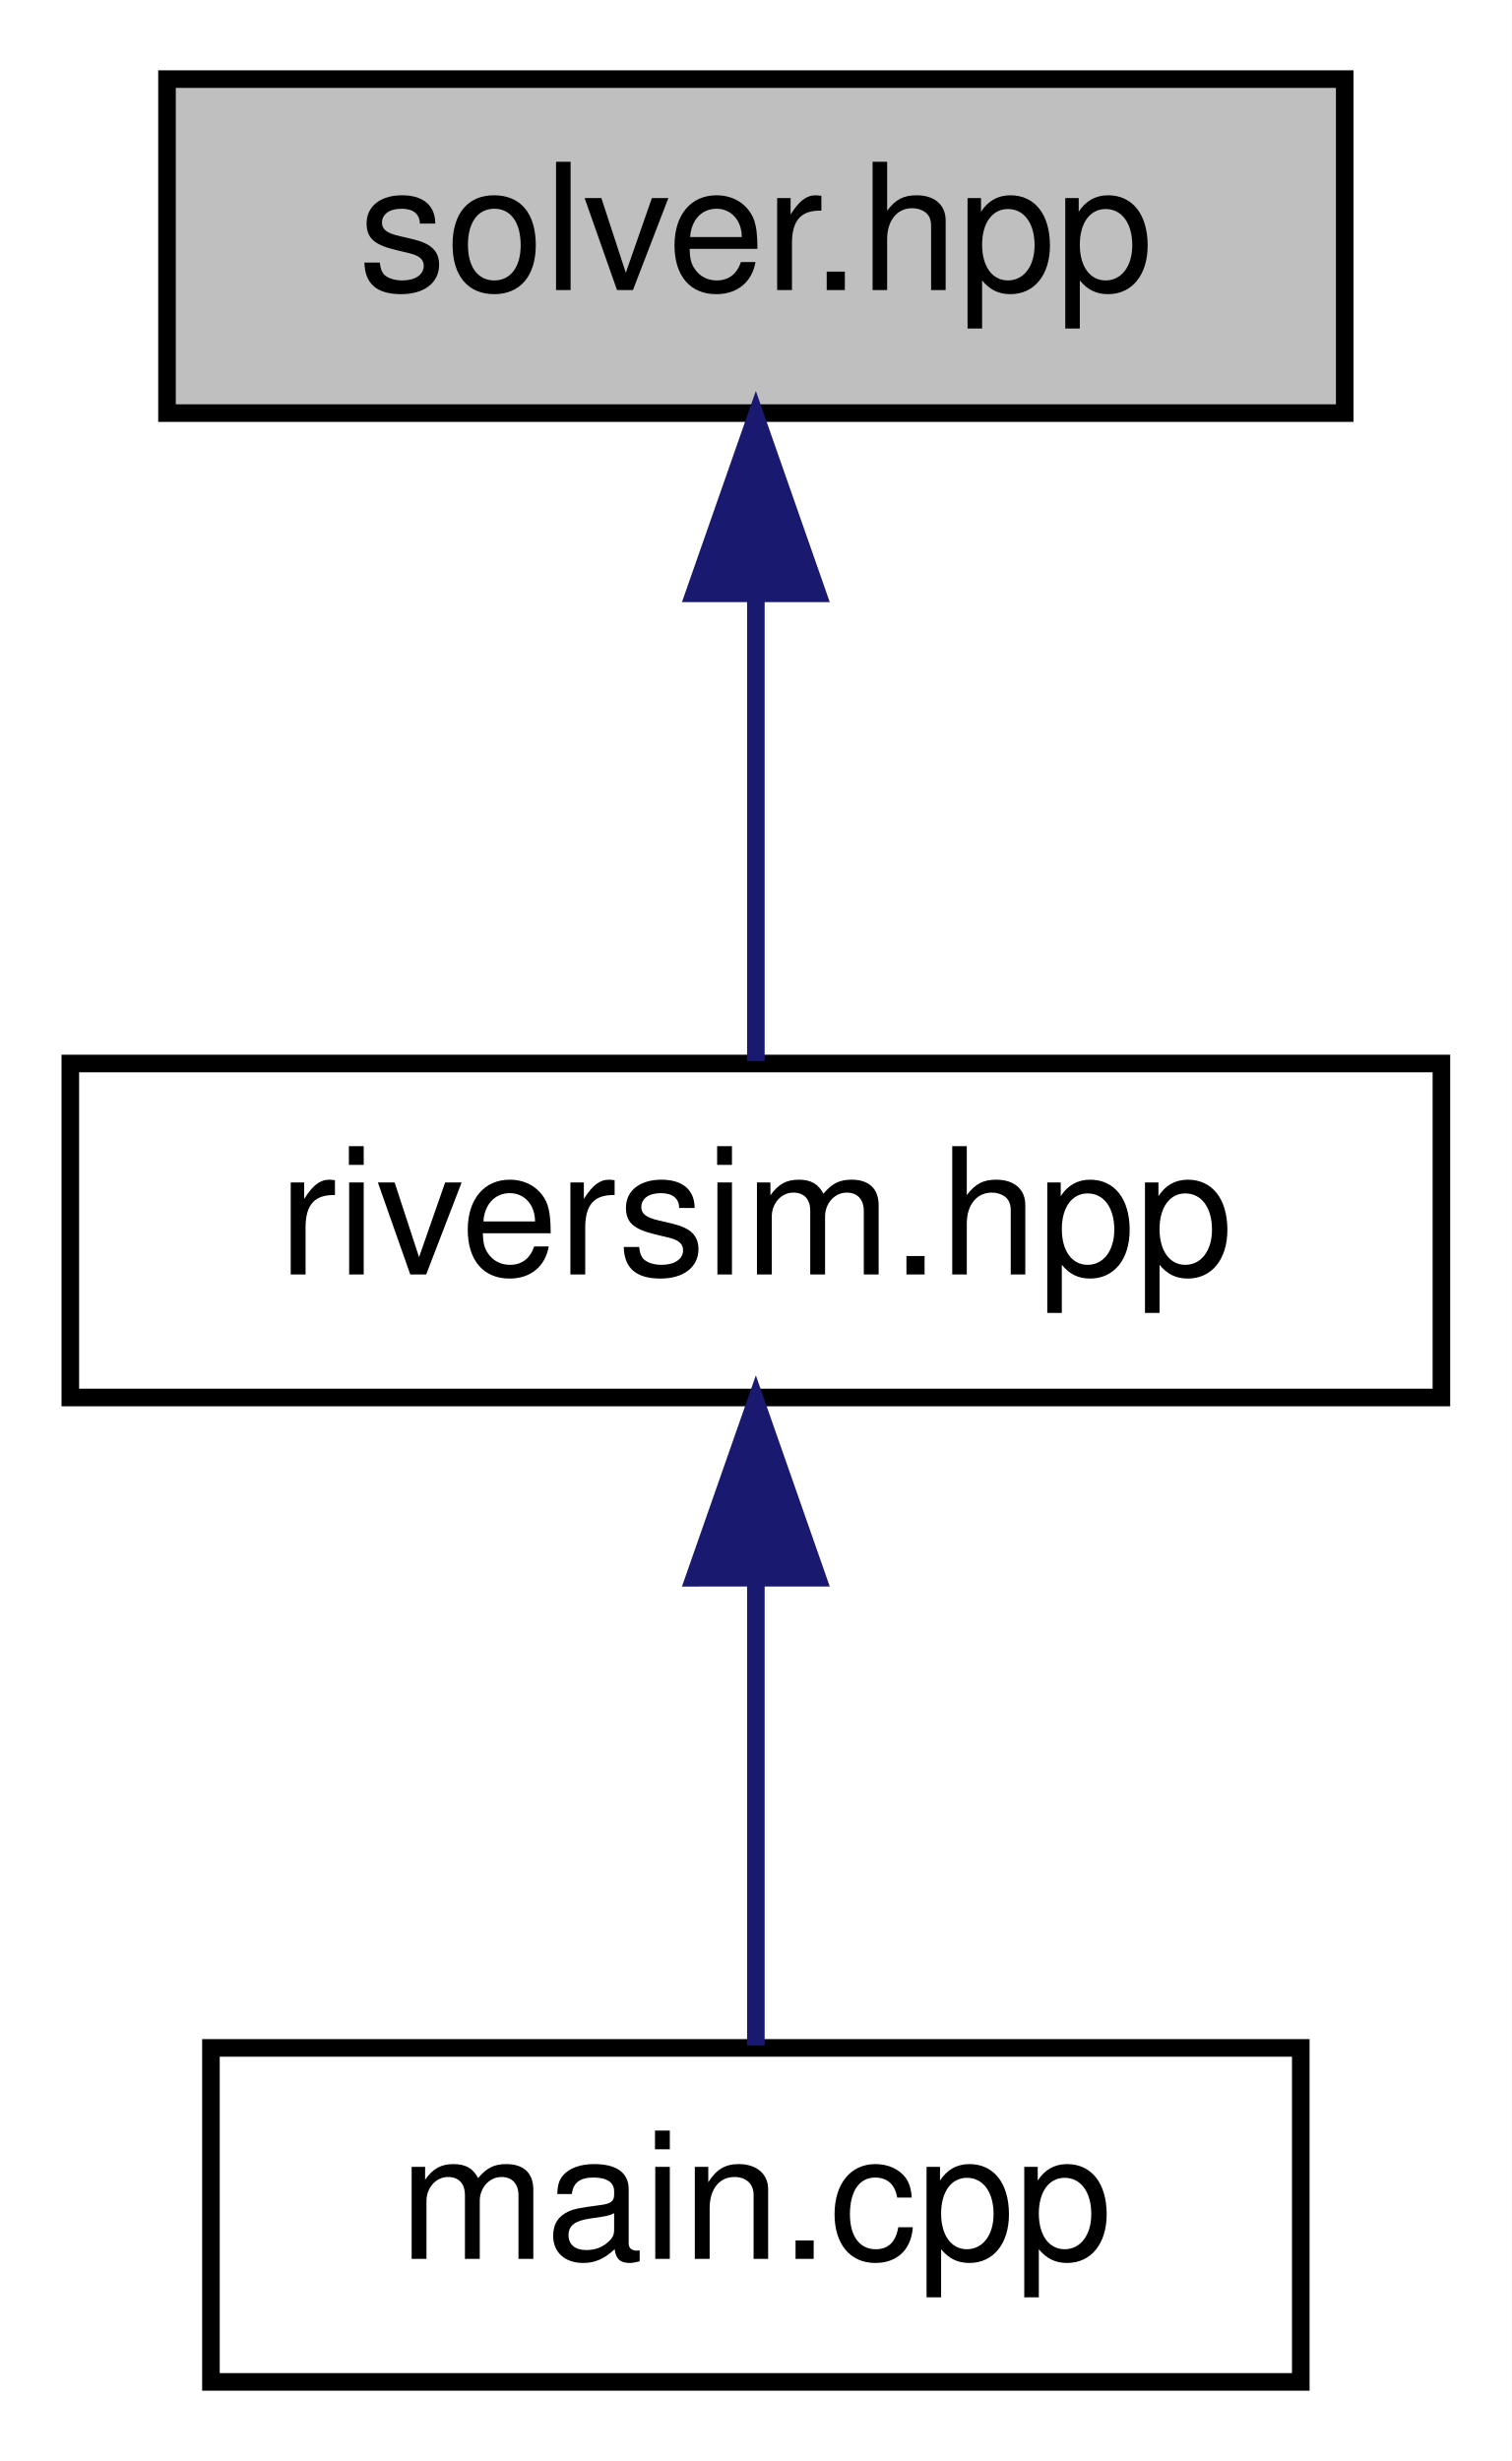
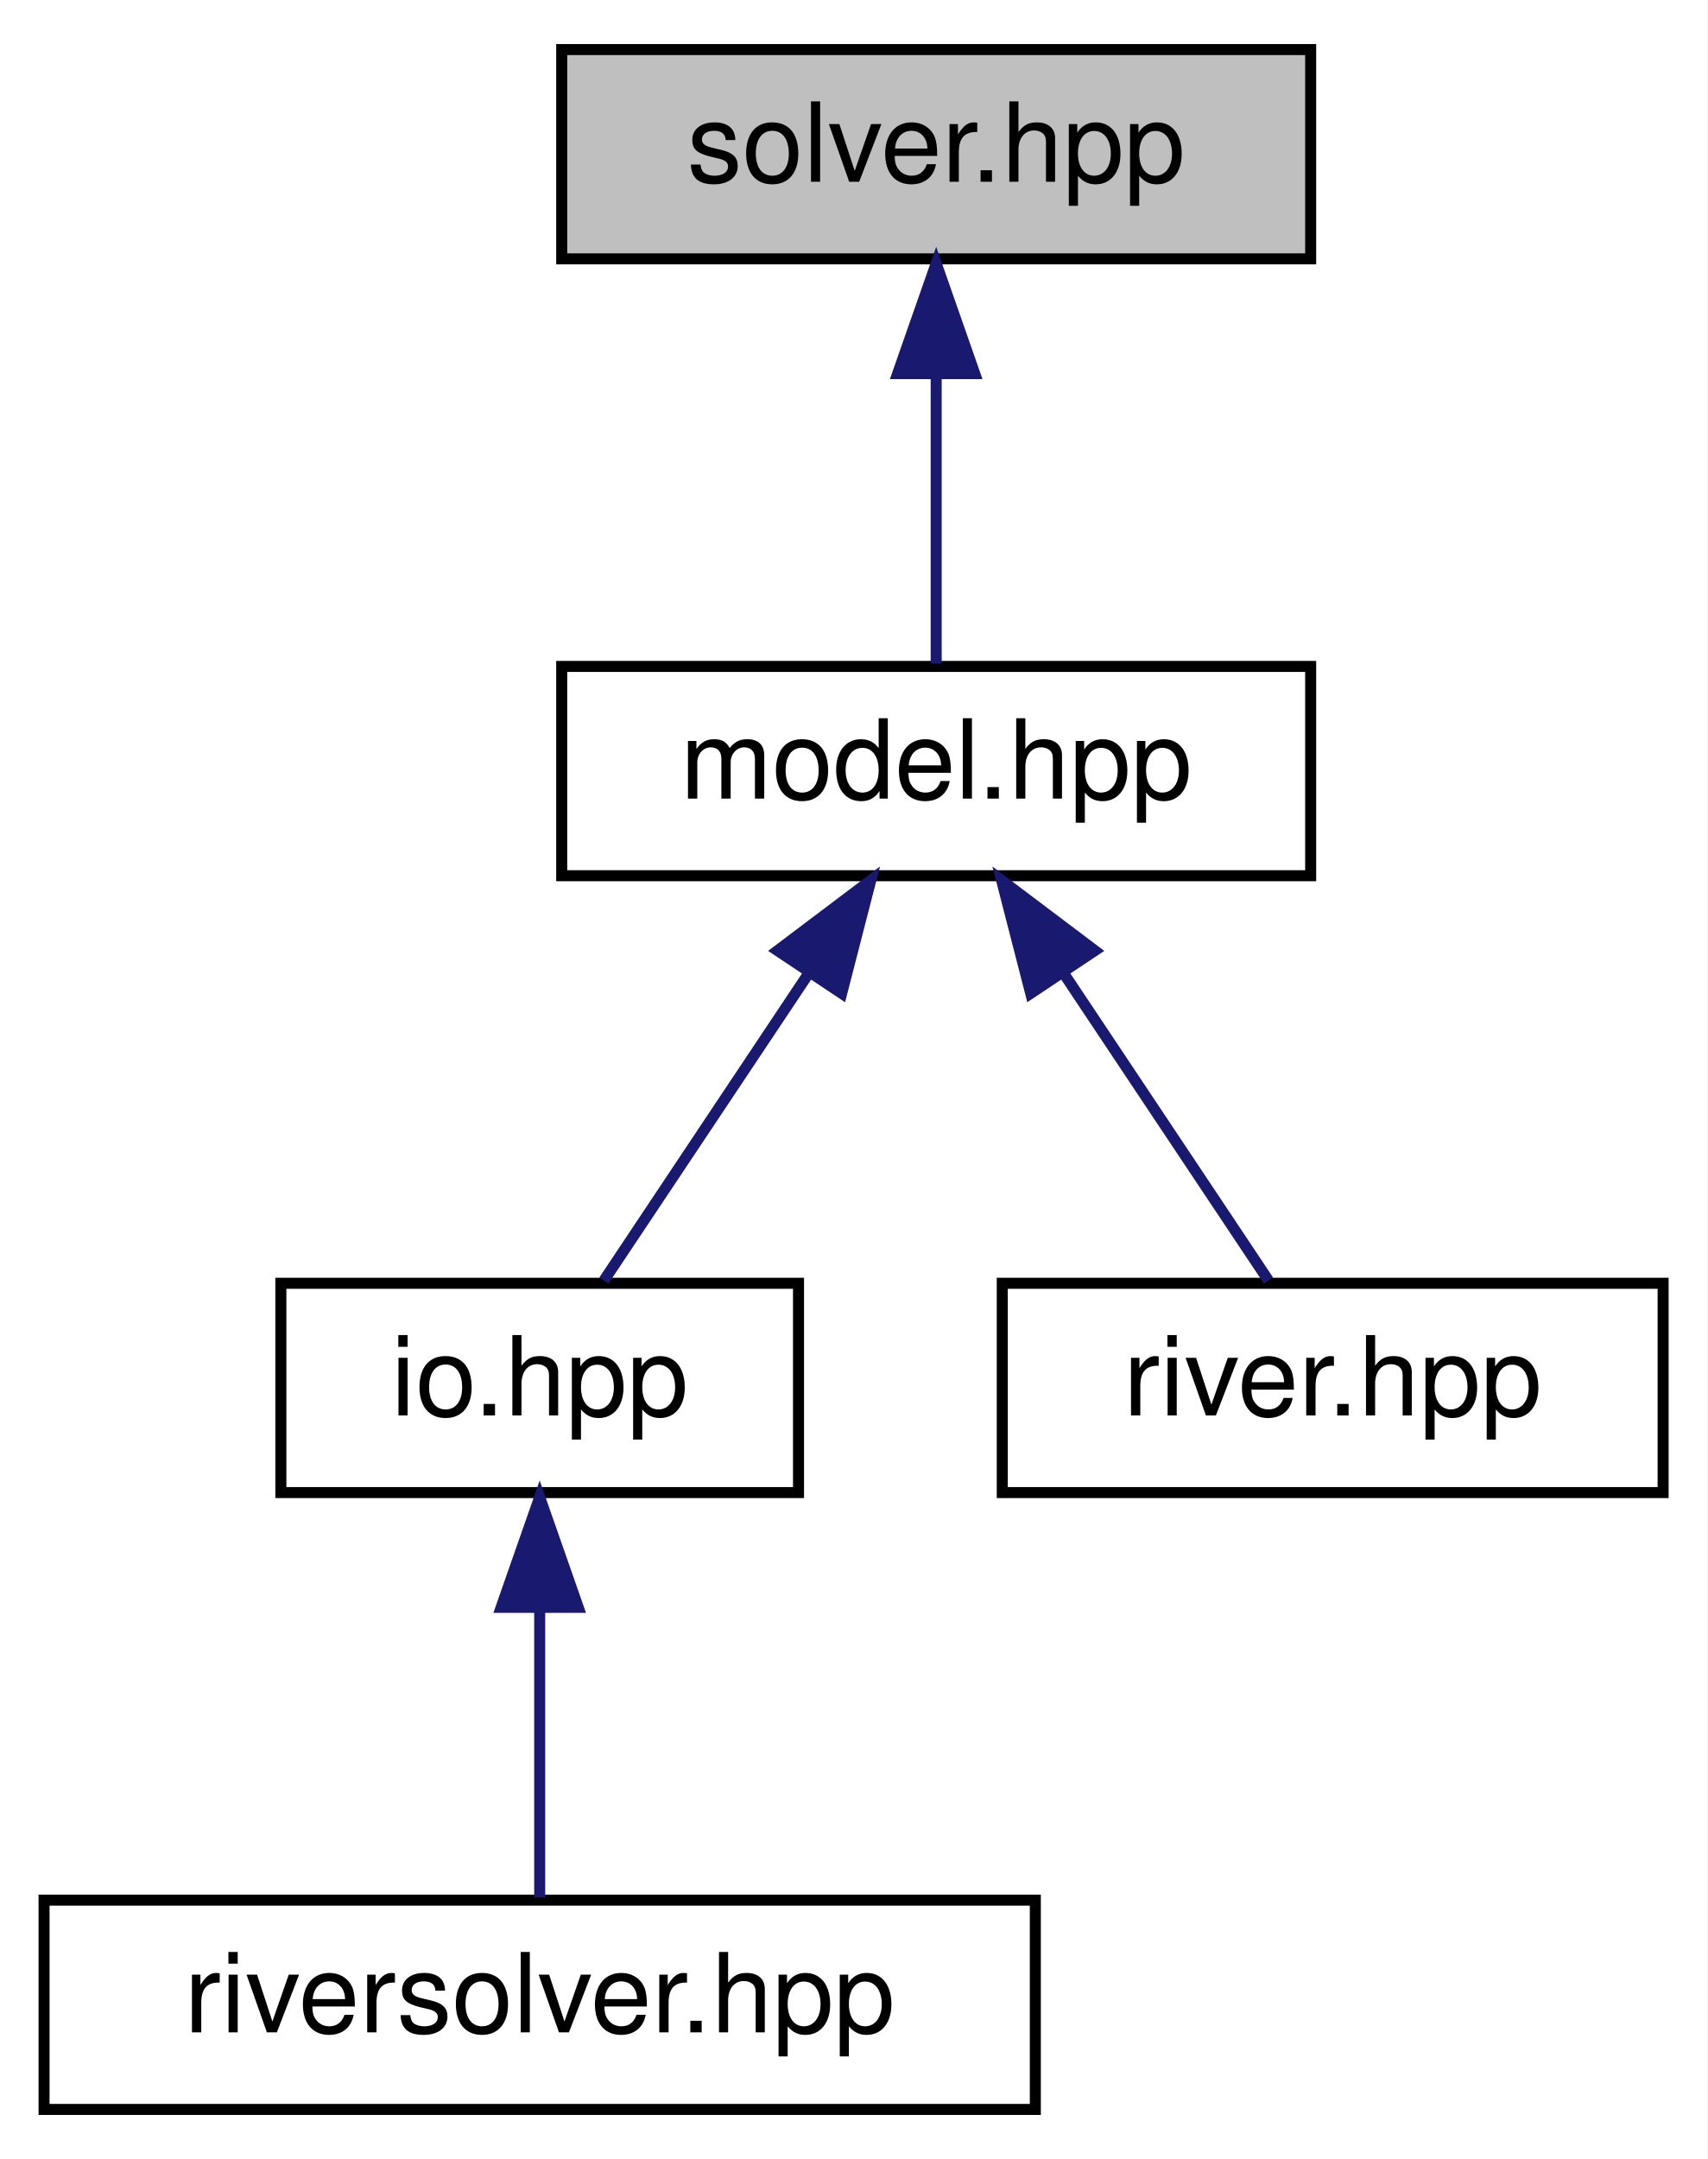
- <svg xmlns="http://www.w3.org/2000/svg" xmlns:xlink="http://www.w3.org/1999/xlink" width="86pt" height="140pt" viewBox="0.00 0.00 86.00 140.00">
-   <g id="graph0" class="graph" transform="scale(1 1) rotate(0) translate(4 136)">
-     <polygon fill="#ffffff" stroke="transparent" points="-4,4 -4,-136 82,-136 82,4 -4,4" />
+ <svg xmlns="http://www.w3.org/2000/svg" xmlns:xlink="http://www.w3.org/1999/xlink" width="155pt" height="196pt" viewBox="0.00 0.00 155.00 196.00">
+   <g id="graph0" class="graph" transform="scale(1 1) rotate(0) translate(4 192)">
+     <polygon fill="white" stroke="transparent" points="-4,4 -4,-192 151,-192 151,4 -4,4" />
    <g id="node1" class="node">
-       <polygon fill="#bfbfbf" stroke="#000000" points="5.5,-112.5 5.5,-131.5 72.5,-131.5 72.5,-112.5 5.5,-112.5" />
-       <text text-anchor="middle" x="39" y="-119.5" font-family="Helvetica,sans-Serif" font-size="10.00" fill="#000000">solver.hpp</text>
+       <g id="a_node1">
+         <a xlink:title="PDE Solver and Integration tool.">
+           <polygon fill="#bfbfbf" stroke="black" points="47,-168.5 47,-187.5 115,-187.5 115,-168.5 47,-168.5" />
+           <text text-anchor="middle" x="81" y="-175.5" font-family="Helvetica,sans-Serif" font-size="10.00">solver.hpp</text>
+         </a>
+       </g>
    </g>
    <g id="node2" class="node">
      <g id="a_node2">
-         <a xlink:href="riversim_8hpp.html" target="_top" xlink:title="Some general routines like backward, forward simulation etc. ">
-           <polygon fill="#ffffff" stroke="#000000" points="0,-56.5 0,-75.5 78,-75.5 78,-56.5 0,-56.5" />
-           <text text-anchor="middle" x="39" y="-63.5" font-family="Helvetica,sans-Serif" font-size="10.00" fill="#000000">riversim.hpp</text>
+         <a xlink:href="model_8hpp.html" target="_top" xlink:title="Contains all RiverSim program parameters.">
+           <polygon fill="white" stroke="black" points="47,-112.5 47,-131.5 115,-131.5 115,-112.5 47,-112.5" />
+           <text text-anchor="middle" x="81" y="-119.5" font-family="Helvetica,sans-Serif" font-size="10.00">model.hpp</text>
        </a>
      </g>
    </g>
    <g id="edge1" class="edge">
-       <path fill="none" stroke="#191970" d="M39,-102.157C39,-93.155 39,-82.92 39,-75.643" />
-       <polygon fill="#191970" stroke="#191970" points="35.5,-102.246 39,-112.246 42.5,-102.246 35.5,-102.246" />
+       <path fill="none" stroke="midnightblue" d="M81,-157.8C81,-148.91 81,-138.78 81,-131.75" />
+       <polygon fill="midnightblue" stroke="midnightblue" points="77.5,-158.08 81,-168.08 84.5,-158.08 77.5,-158.08" />
    </g>
    <g id="node3" class="node">
      <g id="a_node3">
-         <a xlink:href="main_8cpp.html" target="_top" xlink:title="Entry point of program and main loop handler. ">
-           <polygon fill="#ffffff" stroke="#000000" points="8,-.5 8,-19.5 70,-19.5 70,-.5 8,-.5" />
-           <text text-anchor="middle" x="39" y="-7.5" font-family="Helvetica,sans-Serif" font-size="10.00" fill="#000000">main.cpp</text>
+         <a xlink:href="io_8hpp.html" target="_top" xlink:title="Contains functionality to read and write state of program(simulation data) and program options.">
+           <polygon fill="white" stroke="black" points="21.5,-56.5 21.5,-75.5 68.5,-75.5 68.5,-56.5 21.5,-56.5" />
+           <text text-anchor="middle" x="45" y="-63.5" font-family="Helvetica,sans-Serif" font-size="10.00">io.hpp</text>
        </a>
      </g>
    </g>
    <g id="edge2" class="edge">
-       <path fill="none" stroke="#191970" d="M39,-46.157C39,-37.155 39,-26.92 39,-19.643" />
-       <polygon fill="#191970" stroke="#191970" points="35.5,-46.245 39,-56.245 42.5,-46.246 35.5,-46.245" />
+       <path fill="none" stroke="midnightblue" d="M69.38,-103.57C63.18,-94.27 55.83,-83.25 50.83,-75.75" />
+       <polygon fill="midnightblue" stroke="midnightblue" points="66.6,-105.7 75.06,-112.08 72.42,-101.82 66.6,-105.7" />
+     </g>
+     <g id="node5" class="node">
+       <g id="a_node5">
+         <a xlink:href="river_8hpp_source.html" target="_top" xlink:title=" ">
+           <polygon fill="white" stroke="black" points="87,-56.5 87,-75.5 147,-75.5 147,-56.5 87,-56.5" />
+           <text text-anchor="middle" x="117" y="-63.5" font-family="Helvetica,sans-Serif" font-size="10.00">river.hpp</text>
+         </a>
+       </g>
+     </g>
+     <g id="edge4" class="edge">
+       <path fill="none" stroke="midnightblue" d="M92.62,-103.57C98.82,-94.27 106.17,-83.25 111.17,-75.75" />
+       <polygon fill="midnightblue" stroke="midnightblue" points="89.58,-101.82 86.94,-112.08 95.4,-105.7 89.58,-101.82" />
+     </g>
+     <g id="node4" class="node">
+       <g id="a_node4">
+         <a xlink:href="riversolver_8hpp_source.html" target="_top" xlink:title=" ">
+           <polygon fill="white" stroke="black" points="0,-0.5 0,-19.5 90,-19.5 90,-0.5 0,-0.5" />
+           <text text-anchor="middle" x="45" y="-7.5" font-family="Helvetica,sans-Serif" font-size="10.00">riversolver.hpp</text>
+         </a>
+       </g>
+     </g>
+     <g id="edge3" class="edge">
+       <path fill="none" stroke="midnightblue" d="M45,-45.8C45,-36.91 45,-26.78 45,-19.75" />
+       <polygon fill="midnightblue" stroke="midnightblue" points="41.5,-46.08 45,-56.08 48.5,-46.08 41.5,-46.08" />
    </g>
  </g>
</svg>
